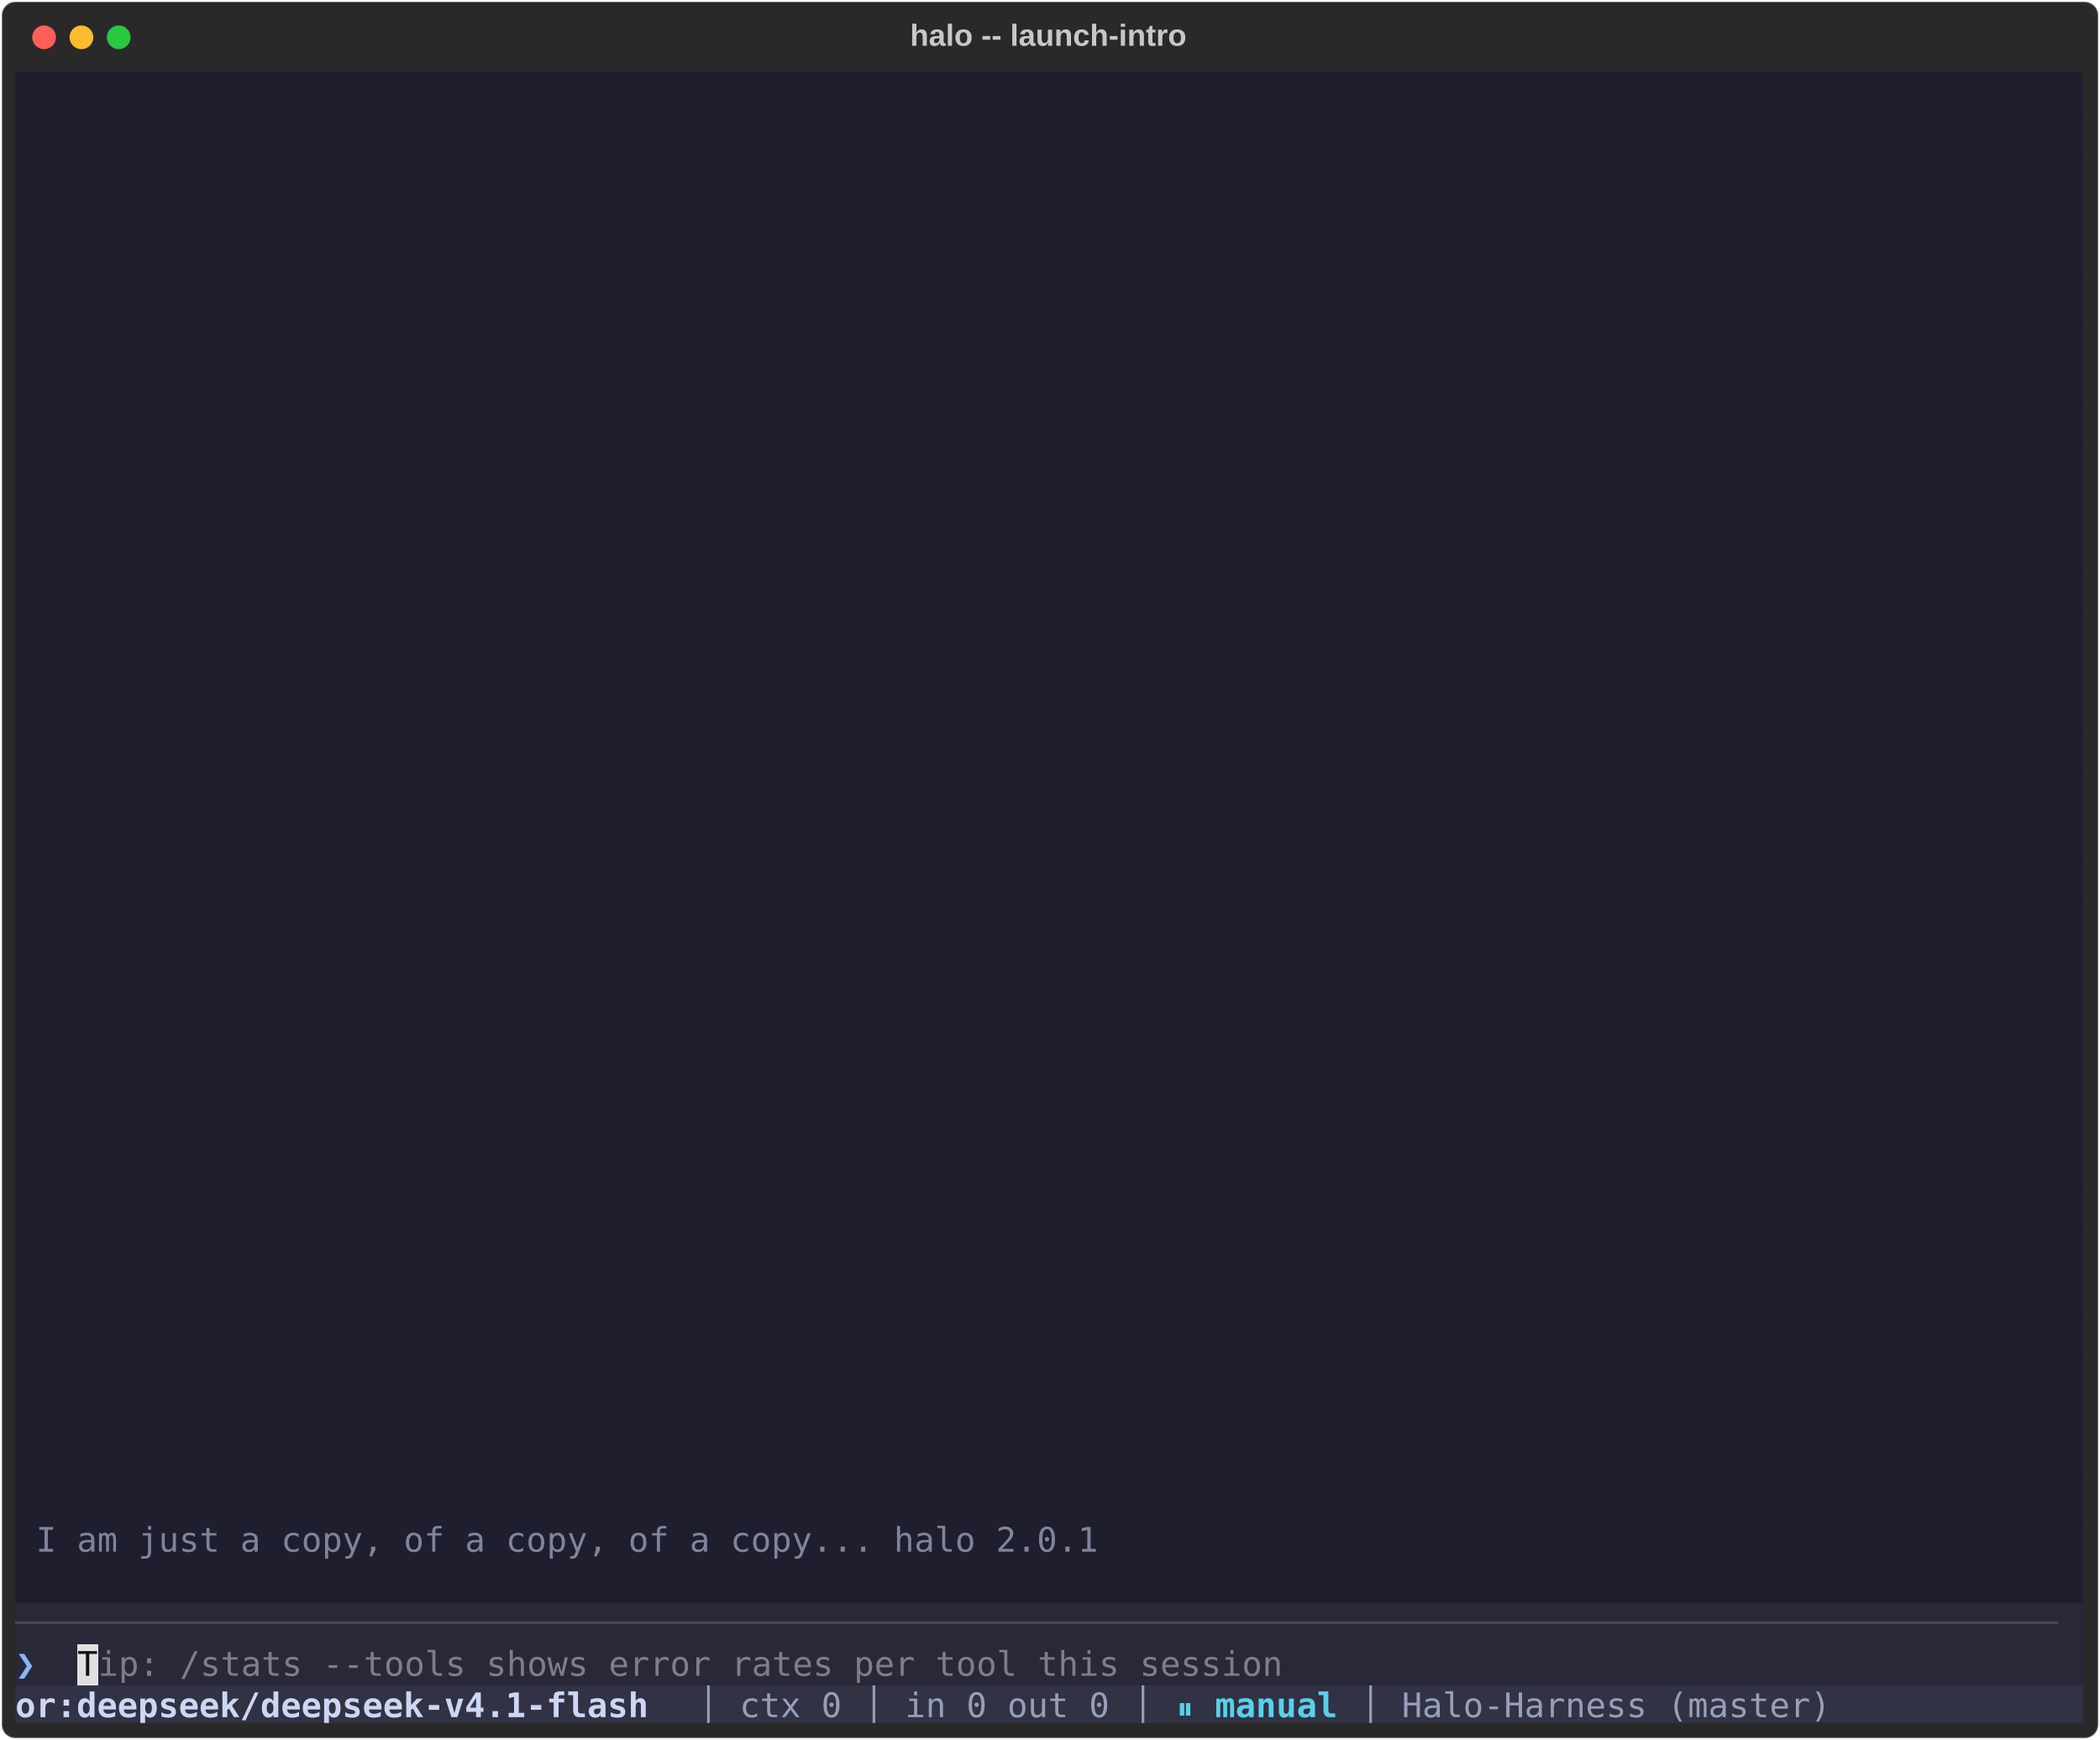
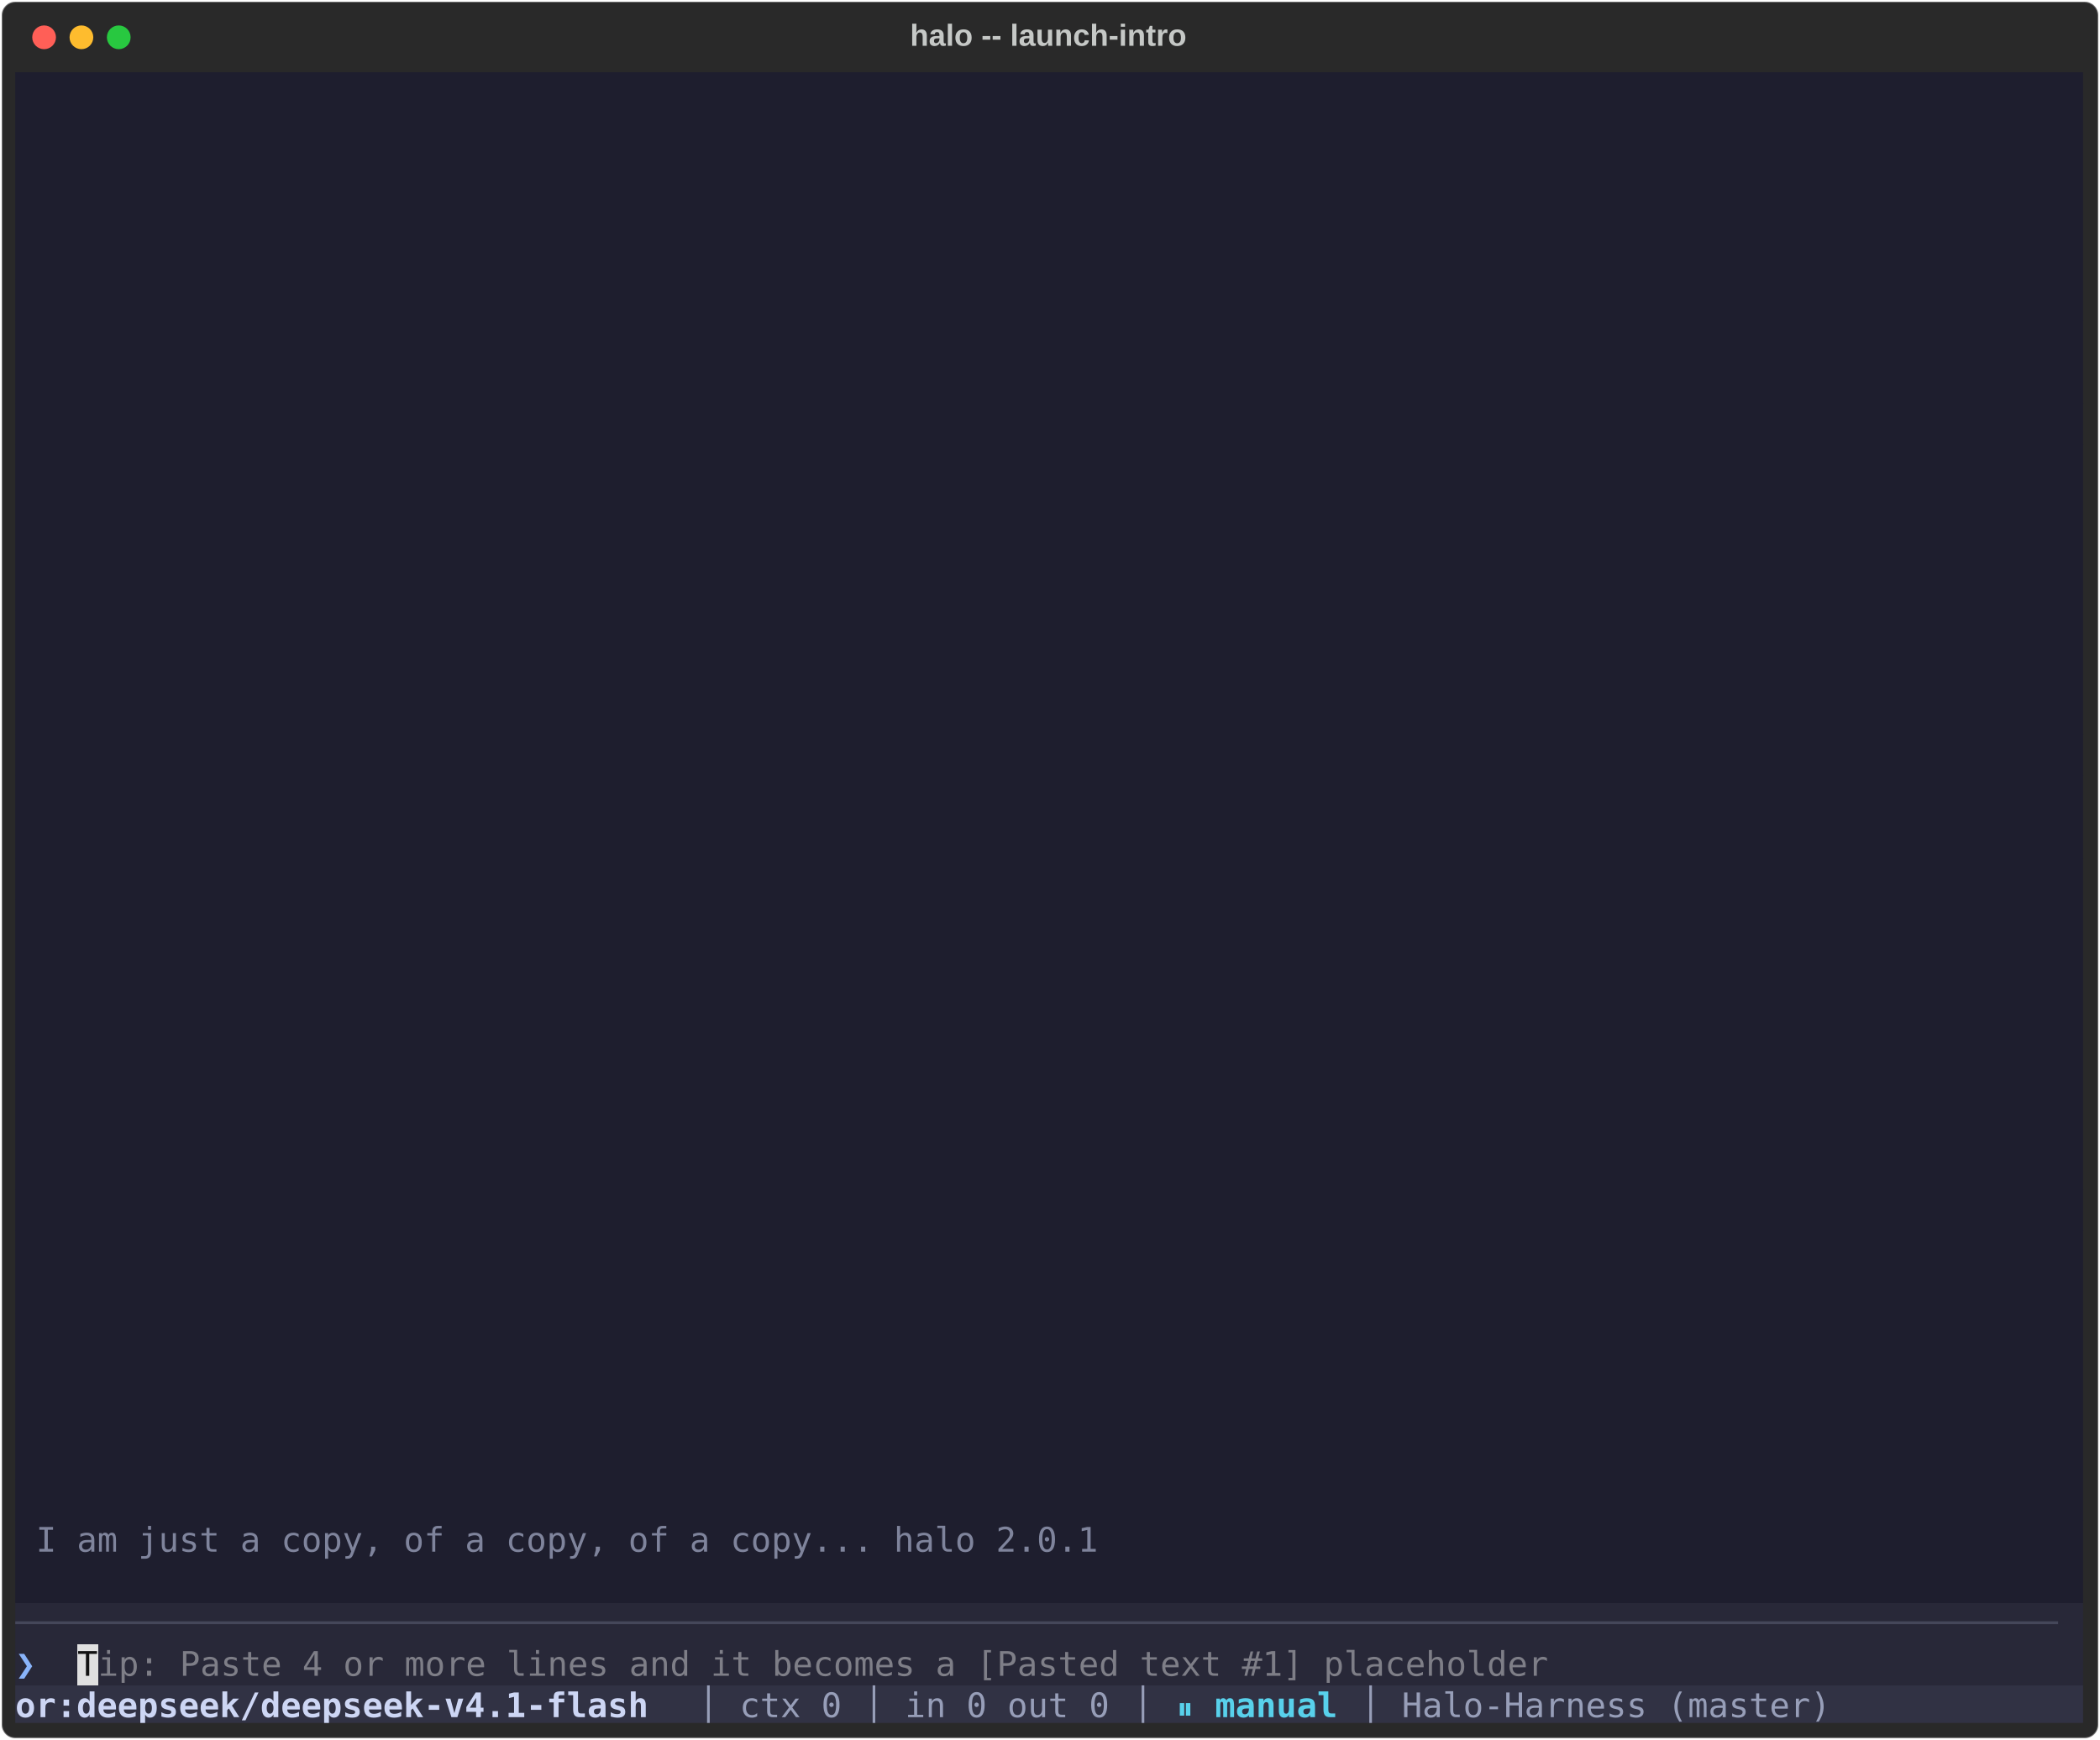
<svg xmlns="http://www.w3.org/2000/svg" class="rich-terminal" viewBox="0 0 1238 1026.0">
  <style>

    @font-face {
        font-family: "Fira Code";
        src: local("FiraCode-Regular"),
                url("https://cdnjs.cloudflare.com/ajax/libs/firacode/6.2.0/woff2/FiraCode-Regular.woff2") format("woff2"),
                url("https://cdnjs.cloudflare.com/ajax/libs/firacode/6.2.0/woff/FiraCode-Regular.woff") format("woff");
        font-style: normal;
        font-weight: 400;
    }
    @font-face {
        font-family: "Fira Code";
        src: local("FiraCode-Bold"),
                url("https://cdnjs.cloudflare.com/ajax/libs/firacode/6.2.0/woff2/FiraCode-Bold.woff2") format("woff2"),
                url("https://cdnjs.cloudflare.com/ajax/libs/firacode/6.2.0/woff/FiraCode-Bold.woff") format("woff");
        font-style: bold;
        font-weight: 700;
    }

-     .terminal-2180615691-matrix {
+     .terminal-2883686312-matrix {
        font-family: Fira Code, monospace;
        font-size: 20px;
        line-height: 24.4px;
        font-variant-east-asian: full-width;
    }

-     .terminal-2180615691-title {
+     .terminal-2883686312-title {
        font-size: 18px;
        font-weight: bold;
        font-family: arial;
    }

-     .terminal-2180615691-r1 { fill: #c5c8c6 }
- .terminal-2180615691-r2 { fill: #7f849c }
- .terminal-2180615691-r3 { fill: #45475a }
- .terminal-2180615691-r4 { fill: #89b4fa;font-weight: bold }
- .terminal-2180615691-r5 { fill: #121212 }
- .terminal-2180615691-r6 { fill: #7e7e87 }
- .terminal-2180615691-r7 { fill: #cdd6f4;font-weight: bold }
- .terminal-2180615691-r8 { fill: #979eb8 }
- .terminal-2180615691-r9 { fill: #58d1eb;font-weight: bold }
+     .terminal-2883686312-r1 { fill: #c5c8c6 }
+ .terminal-2883686312-r2 { fill: #7f849c }
+ .terminal-2883686312-r3 { fill: #45475a }
+ .terminal-2883686312-r4 { fill: #89b4fa;font-weight: bold }
+ .terminal-2883686312-r5 { fill: #121212 }
+ .terminal-2883686312-r6 { fill: #7e7e87 }
+ .terminal-2883686312-r7 { fill: #cdd6f4;font-weight: bold }
+ .terminal-2883686312-r8 { fill: #979eb8 }
+ .terminal-2883686312-r9 { fill: #58d1eb;font-weight: bold }
    </style>
  <defs>
-     <clipPath id="terminal-2180615691-clip-terminal">
+     <clipPath id="terminal-2883686312-clip-terminal">
      <rect x="0" y="0" width="1219.0" height="975.0" />
    </clipPath>
-     <clipPath id="terminal-2180615691-line-0">
+     <clipPath id="terminal-2883686312-line-0">
      <rect x="0" y="1.5" width="1220" height="24.65" />
    </clipPath>
-     <clipPath id="terminal-2180615691-line-1">
+     <clipPath id="terminal-2883686312-line-1">
      <rect x="0" y="25.9" width="1220" height="24.65" />
    </clipPath>
-     <clipPath id="terminal-2180615691-line-2">
+     <clipPath id="terminal-2883686312-line-2">
      <rect x="0" y="50.3" width="1220" height="24.65" />
    </clipPath>
-     <clipPath id="terminal-2180615691-line-3">
+     <clipPath id="terminal-2883686312-line-3">
      <rect x="0" y="74.7" width="1220" height="24.65" />
    </clipPath>
-     <clipPath id="terminal-2180615691-line-4">
+     <clipPath id="terminal-2883686312-line-4">
      <rect x="0" y="99.1" width="1220" height="24.65" />
    </clipPath>
-     <clipPath id="terminal-2180615691-line-5">
+     <clipPath id="terminal-2883686312-line-5">
      <rect x="0" y="123.5" width="1220" height="24.65" />
    </clipPath>
-     <clipPath id="terminal-2180615691-line-6">
+     <clipPath id="terminal-2883686312-line-6">
      <rect x="0" y="147.9" width="1220" height="24.65" />
    </clipPath>
-     <clipPath id="terminal-2180615691-line-7">
+     <clipPath id="terminal-2883686312-line-7">
      <rect x="0" y="172.3" width="1220" height="24.65" />
    </clipPath>
-     <clipPath id="terminal-2180615691-line-8">
+     <clipPath id="terminal-2883686312-line-8">
      <rect x="0" y="196.7" width="1220" height="24.65" />
    </clipPath>
-     <clipPath id="terminal-2180615691-line-9">
+     <clipPath id="terminal-2883686312-line-9">
      <rect x="0" y="221.1" width="1220" height="24.65" />
    </clipPath>
-     <clipPath id="terminal-2180615691-line-10">
+     <clipPath id="terminal-2883686312-line-10">
      <rect x="0" y="245.5" width="1220" height="24.65" />
    </clipPath>
-     <clipPath id="terminal-2180615691-line-11">
+     <clipPath id="terminal-2883686312-line-11">
      <rect x="0" y="269.9" width="1220" height="24.65" />
    </clipPath>
-     <clipPath id="terminal-2180615691-line-12">
+     <clipPath id="terminal-2883686312-line-12">
      <rect x="0" y="294.3" width="1220" height="24.65" />
    </clipPath>
-     <clipPath id="terminal-2180615691-line-13">
+     <clipPath id="terminal-2883686312-line-13">
      <rect x="0" y="318.7" width="1220" height="24.65" />
    </clipPath>
-     <clipPath id="terminal-2180615691-line-14">
+     <clipPath id="terminal-2883686312-line-14">
      <rect x="0" y="343.1" width="1220" height="24.65" />
    </clipPath>
-     <clipPath id="terminal-2180615691-line-15">
+     <clipPath id="terminal-2883686312-line-15">
      <rect x="0" y="367.5" width="1220" height="24.65" />
    </clipPath>
-     <clipPath id="terminal-2180615691-line-16">
+     <clipPath id="terminal-2883686312-line-16">
      <rect x="0" y="391.9" width="1220" height="24.65" />
    </clipPath>
-     <clipPath id="terminal-2180615691-line-17">
+     <clipPath id="terminal-2883686312-line-17">
      <rect x="0" y="416.3" width="1220" height="24.65" />
    </clipPath>
-     <clipPath id="terminal-2180615691-line-18">
+     <clipPath id="terminal-2883686312-line-18">
      <rect x="0" y="440.7" width="1220" height="24.65" />
    </clipPath>
-     <clipPath id="terminal-2180615691-line-19">
+     <clipPath id="terminal-2883686312-line-19">
      <rect x="0" y="465.1" width="1220" height="24.65" />
    </clipPath>
-     <clipPath id="terminal-2180615691-line-20">
+     <clipPath id="terminal-2883686312-line-20">
      <rect x="0" y="489.5" width="1220" height="24.65" />
    </clipPath>
-     <clipPath id="terminal-2180615691-line-21">
+     <clipPath id="terminal-2883686312-line-21">
      <rect x="0" y="513.9" width="1220" height="24.65" />
    </clipPath>
-     <clipPath id="terminal-2180615691-line-22">
+     <clipPath id="terminal-2883686312-line-22">
      <rect x="0" y="538.3" width="1220" height="24.65" />
    </clipPath>
-     <clipPath id="terminal-2180615691-line-23">
+     <clipPath id="terminal-2883686312-line-23">
      <rect x="0" y="562.7" width="1220" height="24.65" />
    </clipPath>
-     <clipPath id="terminal-2180615691-line-24">
+     <clipPath id="terminal-2883686312-line-24">
      <rect x="0" y="587.1" width="1220" height="24.65" />
    </clipPath>
-     <clipPath id="terminal-2180615691-line-25">
+     <clipPath id="terminal-2883686312-line-25">
      <rect x="0" y="611.5" width="1220" height="24.65" />
    </clipPath>
-     <clipPath id="terminal-2180615691-line-26">
+     <clipPath id="terminal-2883686312-line-26">
      <rect x="0" y="635.9" width="1220" height="24.65" />
    </clipPath>
-     <clipPath id="terminal-2180615691-line-27">
+     <clipPath id="terminal-2883686312-line-27">
      <rect x="0" y="660.3" width="1220" height="24.65" />
    </clipPath>
-     <clipPath id="terminal-2180615691-line-28">
+     <clipPath id="terminal-2883686312-line-28">
      <rect x="0" y="684.7" width="1220" height="24.65" />
    </clipPath>
-     <clipPath id="terminal-2180615691-line-29">
+     <clipPath id="terminal-2883686312-line-29">
      <rect x="0" y="709.1" width="1220" height="24.65" />
    </clipPath>
-     <clipPath id="terminal-2180615691-line-30">
+     <clipPath id="terminal-2883686312-line-30">
      <rect x="0" y="733.5" width="1220" height="24.65" />
    </clipPath>
-     <clipPath id="terminal-2180615691-line-31">
+     <clipPath id="terminal-2883686312-line-31">
      <rect x="0" y="757.9" width="1220" height="24.65" />
    </clipPath>
-     <clipPath id="terminal-2180615691-line-32">
+     <clipPath id="terminal-2883686312-line-32">
      <rect x="0" y="782.3" width="1220" height="24.65" />
    </clipPath>
-     <clipPath id="terminal-2180615691-line-33">
+     <clipPath id="terminal-2883686312-line-33">
      <rect x="0" y="806.7" width="1220" height="24.65" />
    </clipPath>
-     <clipPath id="terminal-2180615691-line-34">
+     <clipPath id="terminal-2883686312-line-34">
      <rect x="0" y="831.1" width="1220" height="24.65" />
    </clipPath>
-     <clipPath id="terminal-2180615691-line-35">
+     <clipPath id="terminal-2883686312-line-35">
      <rect x="0" y="855.5" width="1220" height="24.65" />
    </clipPath>
-     <clipPath id="terminal-2180615691-line-36">
+     <clipPath id="terminal-2883686312-line-36">
      <rect x="0" y="879.9" width="1220" height="24.65" />
    </clipPath>
-     <clipPath id="terminal-2180615691-line-37">
+     <clipPath id="terminal-2883686312-line-37">
      <rect x="0" y="904.3" width="1220" height="24.65" />
    </clipPath>
-     <clipPath id="terminal-2180615691-line-38">
+     <clipPath id="terminal-2883686312-line-38">
      <rect x="0" y="928.7" width="1220" height="24.65" />
    </clipPath>
  </defs>
  <rect fill="#292929" stroke="rgba(255,255,255,0.35)" stroke-width="1" x="1" y="1" width="1236" height="1024" rx="8" />
-   <text class="terminal-2180615691-title" fill="#c5c8c6" text-anchor="middle" x="618" y="27">halo -- launch-intro</text>
+   <text class="terminal-2883686312-title" fill="#c5c8c6" text-anchor="middle" x="618" y="27">halo -- launch-intro</text>
  <g transform="translate(26,22)">
    <circle cx="0" cy="0" r="7" fill="#ff5f57" />
    <circle cx="22" cy="0" r="7" fill="#febc2e" />
    <circle cx="44" cy="0" r="7" fill="#28c840" />
  </g>
-   <g transform="translate(9, 41)" clip-path="url(#terminal-2180615691-clip-terminal)">
+   <g transform="translate(9, 41)" clip-path="url(#terminal-2883686312-clip-terminal)">
    <rect fill="#1e1e2e" x="0" y="1.5" width="1220" height="24.65" shape-rendering="crispEdges" />
    <rect fill="#1e1e2e" x="0" y="25.9" width="1220" height="24.65" shape-rendering="crispEdges" />
    <rect fill="#1e1e2e" x="0" y="50.3" width="1220" height="24.65" shape-rendering="crispEdges" />
    <rect fill="#1e1e2e" x="0" y="74.7" width="1220" height="24.65" shape-rendering="crispEdges" />
    <rect fill="#1e1e2e" x="0" y="99.1" width="1220" height="24.65" shape-rendering="crispEdges" />
    <rect fill="#1e1e2e" x="0" y="123.5" width="1220" height="24.65" shape-rendering="crispEdges" />
    <rect fill="#1e1e2e" x="0" y="147.9" width="1220" height="24.65" shape-rendering="crispEdges" />
    <rect fill="#1e1e2e" x="0" y="172.3" width="1220" height="24.65" shape-rendering="crispEdges" />
    <rect fill="#1e1e2e" x="0" y="196.7" width="1220" height="24.65" shape-rendering="crispEdges" />
    <rect fill="#1e1e2e" x="0" y="221.1" width="1220" height="24.65" shape-rendering="crispEdges" />
    <rect fill="#1e1e2e" x="0" y="245.5" width="1220" height="24.65" shape-rendering="crispEdges" />
    <rect fill="#1e1e2e" x="0" y="269.9" width="1220" height="24.65" shape-rendering="crispEdges" />
    <rect fill="#1e1e2e" x="0" y="294.3" width="1220" height="24.65" shape-rendering="crispEdges" />
    <rect fill="#1e1e2e" x="0" y="318.7" width="1220" height="24.65" shape-rendering="crispEdges" />
    <rect fill="#1e1e2e" x="0" y="343.1" width="1220" height="24.65" shape-rendering="crispEdges" />
    <rect fill="#1e1e2e" x="0" y="367.5" width="1220" height="24.65" shape-rendering="crispEdges" />
    <rect fill="#1e1e2e" x="0" y="391.9" width="1220" height="24.65" shape-rendering="crispEdges" />
    <rect fill="#1e1e2e" x="0" y="416.3" width="1220" height="24.65" shape-rendering="crispEdges" />
    <rect fill="#1e1e2e" x="0" y="440.7" width="1220" height="24.65" shape-rendering="crispEdges" />
    <rect fill="#1e1e2e" x="0" y="465.1" width="1220" height="24.65" shape-rendering="crispEdges" />
    <rect fill="#1e1e2e" x="0" y="489.5" width="1220" height="24.65" shape-rendering="crispEdges" />
    <rect fill="#1e1e2e" x="0" y="513.9" width="1220" height="24.65" shape-rendering="crispEdges" />
    <rect fill="#1e1e2e" x="0" y="538.3" width="1220" height="24.65" shape-rendering="crispEdges" />
    <rect fill="#1e1e2e" x="0" y="562.7" width="1220" height="24.65" shape-rendering="crispEdges" />
    <rect fill="#1e1e2e" x="0" y="587.1" width="1220" height="24.65" shape-rendering="crispEdges" />
    <rect fill="#1e1e2e" x="0" y="611.5" width="1220" height="24.65" shape-rendering="crispEdges" />
    <rect fill="#1e1e2e" x="0" y="635.9" width="1220" height="24.65" shape-rendering="crispEdges" />
    <rect fill="#1e1e2e" x="0" y="660.3" width="1220" height="24.65" shape-rendering="crispEdges" />
    <rect fill="#1e1e2e" x="0" y="684.7" width="1220" height="24.65" shape-rendering="crispEdges" />
    <rect fill="#1e1e2e" x="0" y="709.1" width="1220" height="24.65" shape-rendering="crispEdges" />
    <rect fill="#1e1e2e" x="0" y="733.5" width="1220" height="24.65" shape-rendering="crispEdges" />
    <rect fill="#1e1e2e" x="0" y="757.9" width="1220" height="24.65" shape-rendering="crispEdges" />
    <rect fill="#1e1e2e" x="0" y="782.3" width="1220" height="24.65" shape-rendering="crispEdges" />
    <rect fill="#1e1e2e" x="0" y="806.7" width="1220" height="24.65" shape-rendering="crispEdges" />
    <rect fill="#1e1e2e" x="0" y="831.1" width="1220" height="24.65" shape-rendering="crispEdges" />
    <rect fill="#1e1e2e" x="0" y="855.5" width="12.2" height="24.65" shape-rendering="crispEdges" />
    <rect fill="#1e1e2e" x="12.2" y="855.5" width="634.4" height="24.65" shape-rendering="crispEdges" />
    <rect fill="#1e1e2e" x="646.6" y="855.5" width="573.4" height="24.65" shape-rendering="crispEdges" />
    <rect fill="#1e1e2e" x="0" y="879.9" width="1220" height="24.65" shape-rendering="crispEdges" />
    <rect fill="#282838" x="0" y="904.3" width="1220" height="24.65" shape-rendering="crispEdges" />
    <rect fill="#282838" x="0" y="928.7" width="12.2" height="24.65" shape-rendering="crispEdges" />
    <rect fill="#282838" x="12.2" y="928.7" width="12.2" height="24.65" shape-rendering="crispEdges" />
    <rect fill="#282838" x="24.4" y="928.7" width="12.2" height="24.65" shape-rendering="crispEdges" />
    <rect fill="#e0e0e0" x="36.6" y="928.7" width="12.2" height="24.65" shape-rendering="crispEdges" />
-     <rect fill="#282838" x="48.8" y="928.7" width="707.6" height="24.65" shape-rendering="crispEdges" />
-     <rect fill="#282838" x="756.4" y="928.7" width="463.6" height="24.65" shape-rendering="crispEdges" />
+     <rect fill="#282838" x="48.8" y="928.7" width="866.2" height="24.65" shape-rendering="crispEdges" />
+     <rect fill="#282838" x="915" y="928.7" width="305" height="24.65" shape-rendering="crispEdges" />
    <rect fill="#313244" x="0" y="953.1" width="402.6" height="24.65" shape-rendering="crispEdges" />
    <rect fill="#313244" x="402.6" y="953.1" width="24.4" height="24.65" shape-rendering="crispEdges" />
    <rect fill="#313244" x="427" y="953.1" width="73.2" height="24.65" shape-rendering="crispEdges" />
    <rect fill="#313244" x="500.2" y="953.1" width="24.4" height="24.65" shape-rendering="crispEdges" />
    <rect fill="#313244" x="524.6" y="953.1" width="134.2" height="24.65" shape-rendering="crispEdges" />
    <rect fill="#313244" x="658.8" y="953.1" width="24.4" height="24.65" shape-rendering="crispEdges" />
    <rect fill="#313244" x="683.2" y="953.1" width="109.8" height="24.65" shape-rendering="crispEdges" />
    <rect fill="#313244" x="793" y="953.1" width="24.4" height="24.65" shape-rendering="crispEdges" />
    <rect fill="#313244" x="817.4" y="953.1" width="268.4" height="24.65" shape-rendering="crispEdges" />
    <rect fill="#313244" x="1085.8" y="953.1" width="134.2" height="24.65" shape-rendering="crispEdges" />
-     <g class="terminal-2180615691-matrix">
-       <text class="terminal-2180615691-r1" x="1220" y="20" textLength="12.2" clip-path="url(#terminal-2180615691-line-0)">
- </text>
-       <text class="terminal-2180615691-r1" x="1220" y="44.4" textLength="12.2" clip-path="url(#terminal-2180615691-line-1)">
- </text>
-       <text class="terminal-2180615691-r1" x="1220" y="68.8" textLength="12.2" clip-path="url(#terminal-2180615691-line-2)">
- </text>
-       <text class="terminal-2180615691-r1" x="1220" y="93.2" textLength="12.2" clip-path="url(#terminal-2180615691-line-3)">
- </text>
-       <text class="terminal-2180615691-r1" x="1220" y="117.6" textLength="12.2" clip-path="url(#terminal-2180615691-line-4)">
- </text>
-       <text class="terminal-2180615691-r1" x="1220" y="142" textLength="12.2" clip-path="url(#terminal-2180615691-line-5)">
- </text>
-       <text class="terminal-2180615691-r1" x="1220" y="166.4" textLength="12.2" clip-path="url(#terminal-2180615691-line-6)">
- </text>
-       <text class="terminal-2180615691-r1" x="1220" y="190.8" textLength="12.2" clip-path="url(#terminal-2180615691-line-7)">
- </text>
-       <text class="terminal-2180615691-r1" x="1220" y="215.2" textLength="12.2" clip-path="url(#terminal-2180615691-line-8)">
- </text>
-       <text class="terminal-2180615691-r1" x="1220" y="239.6" textLength="12.2" clip-path="url(#terminal-2180615691-line-9)">
- </text>
-       <text class="terminal-2180615691-r1" x="1220" y="264" textLength="12.2" clip-path="url(#terminal-2180615691-line-10)">
- </text>
-       <text class="terminal-2180615691-r1" x="1220" y="288.4" textLength="12.2" clip-path="url(#terminal-2180615691-line-11)">
- </text>
-       <text class="terminal-2180615691-r1" x="1220" y="312.8" textLength="12.2" clip-path="url(#terminal-2180615691-line-12)">
- </text>
-       <text class="terminal-2180615691-r1" x="1220" y="337.2" textLength="12.2" clip-path="url(#terminal-2180615691-line-13)">
- </text>
-       <text class="terminal-2180615691-r1" x="1220" y="361.6" textLength="12.2" clip-path="url(#terminal-2180615691-line-14)">
- </text>
-       <text class="terminal-2180615691-r1" x="1220" y="386" textLength="12.2" clip-path="url(#terminal-2180615691-line-15)">
- </text>
-       <text class="terminal-2180615691-r1" x="1220" y="410.4" textLength="12.2" clip-path="url(#terminal-2180615691-line-16)">
- </text>
-       <text class="terminal-2180615691-r1" x="1220" y="434.8" textLength="12.2" clip-path="url(#terminal-2180615691-line-17)">
- </text>
-       <text class="terminal-2180615691-r1" x="1220" y="459.2" textLength="12.2" clip-path="url(#terminal-2180615691-line-18)">
- </text>
-       <text class="terminal-2180615691-r1" x="1220" y="483.6" textLength="12.2" clip-path="url(#terminal-2180615691-line-19)">
- </text>
-       <text class="terminal-2180615691-r1" x="1220" y="508" textLength="12.2" clip-path="url(#terminal-2180615691-line-20)">
- </text>
-       <text class="terminal-2180615691-r1" x="1220" y="532.4" textLength="12.2" clip-path="url(#terminal-2180615691-line-21)">
- </text>
-       <text class="terminal-2180615691-r1" x="1220" y="556.8" textLength="12.2" clip-path="url(#terminal-2180615691-line-22)">
- </text>
-       <text class="terminal-2180615691-r1" x="1220" y="581.2" textLength="12.2" clip-path="url(#terminal-2180615691-line-23)">
- </text>
-       <text class="terminal-2180615691-r1" x="1220" y="605.6" textLength="12.2" clip-path="url(#terminal-2180615691-line-24)">
- </text>
-       <text class="terminal-2180615691-r1" x="1220" y="630" textLength="12.2" clip-path="url(#terminal-2180615691-line-25)">
- </text>
-       <text class="terminal-2180615691-r1" x="1220" y="654.4" textLength="12.2" clip-path="url(#terminal-2180615691-line-26)">
- </text>
-       <text class="terminal-2180615691-r1" x="1220" y="678.8" textLength="12.2" clip-path="url(#terminal-2180615691-line-27)">
- </text>
-       <text class="terminal-2180615691-r1" x="1220" y="703.2" textLength="12.2" clip-path="url(#terminal-2180615691-line-28)">
- </text>
-       <text class="terminal-2180615691-r1" x="1220" y="727.6" textLength="12.2" clip-path="url(#terminal-2180615691-line-29)">
- </text>
-       <text class="terminal-2180615691-r1" x="1220" y="752" textLength="12.2" clip-path="url(#terminal-2180615691-line-30)">
- </text>
-       <text class="terminal-2180615691-r1" x="1220" y="776.4" textLength="12.2" clip-path="url(#terminal-2180615691-line-31)">
- </text>
-       <text class="terminal-2180615691-r1" x="1220" y="800.8" textLength="12.2" clip-path="url(#terminal-2180615691-line-32)">
- </text>
-       <text class="terminal-2180615691-r1" x="1220" y="825.2" textLength="12.2" clip-path="url(#terminal-2180615691-line-33)">
- </text>
-       <text class="terminal-2180615691-r1" x="1220" y="849.6" textLength="12.2" clip-path="url(#terminal-2180615691-line-34)">
- </text>
-       <text class="terminal-2180615691-r2" x="12.2" y="874" textLength="634.4" clip-path="url(#terminal-2180615691-line-35)">I am just a copy, of a copy, of a copy... halo 2.0.1</text>
-       <text class="terminal-2180615691-r1" x="1220" y="874" textLength="12.2" clip-path="url(#terminal-2180615691-line-35)">
- </text>
-       <text class="terminal-2180615691-r1" x="1220" y="898.4" textLength="12.2" clip-path="url(#terminal-2180615691-line-36)">
- </text>
-       <text class="terminal-2180615691-r3" x="0" y="922.8" textLength="1220" clip-path="url(#terminal-2180615691-line-37)">────────────────────────────────────────────────────────────────────────────────────────────────────</text>
-       <text class="terminal-2180615691-r1" x="1220" y="922.8" textLength="12.2" clip-path="url(#terminal-2180615691-line-37)">
- </text>
-       <text class="terminal-2180615691-r4" x="0" y="947.2" textLength="12.2" clip-path="url(#terminal-2180615691-line-38)">❯</text>
-       <text class="terminal-2180615691-r5" x="36.6" y="947.2" textLength="12.2" clip-path="url(#terminal-2180615691-line-38)">T</text>
-       <text class="terminal-2180615691-r6" x="48.8" y="947.2" textLength="707.6" clip-path="url(#terminal-2180615691-line-38)">ip: /stats --tools shows error rates per tool this session</text>
-       <text class="terminal-2180615691-r1" x="1220" y="947.2" textLength="12.2" clip-path="url(#terminal-2180615691-line-38)">
- </text>
-       <text class="terminal-2180615691-r7" x="0" y="971.6" textLength="402.6" clip-path="url(#terminal-2180615691-line-39)"> or:deepseek/deepseek-v4.1-flash </text>
-       <text class="terminal-2180615691-r8" x="402.6" y="971.6" textLength="24.4" clip-path="url(#terminal-2180615691-line-39)">│ </text>
-       <text class="terminal-2180615691-r8" x="427" y="971.6" textLength="73.2" clip-path="url(#terminal-2180615691-line-39)">ctx 0 </text>
-       <text class="terminal-2180615691-r8" x="500.2" y="971.6" textLength="24.4" clip-path="url(#terminal-2180615691-line-39)">│ </text>
-       <text class="terminal-2180615691-r8" x="524.6" y="971.6" textLength="134.2" clip-path="url(#terminal-2180615691-line-39)">in 0 out 0 </text>
-       <text class="terminal-2180615691-r8" x="658.8" y="971.6" textLength="24.4" clip-path="url(#terminal-2180615691-line-39)">│ </text>
-       <text class="terminal-2180615691-r9" x="683.2" y="971.6" textLength="109.8" clip-path="url(#terminal-2180615691-line-39)">⏸ manual </text>
-       <text class="terminal-2180615691-r8" x="793" y="971.6" textLength="24.4" clip-path="url(#terminal-2180615691-line-39)">│ </text>
-       <text class="terminal-2180615691-r8" x="817.4" y="971.6" textLength="268.4" clip-path="url(#terminal-2180615691-line-39)">Halo-Harness (master) </text>
+     <g class="terminal-2883686312-matrix">
+       <text class="terminal-2883686312-r1" x="1220" y="20" textLength="12.2" clip-path="url(#terminal-2883686312-line-0)">
+ </text>
+       <text class="terminal-2883686312-r1" x="1220" y="44.4" textLength="12.2" clip-path="url(#terminal-2883686312-line-1)">
+ </text>
+       <text class="terminal-2883686312-r1" x="1220" y="68.8" textLength="12.2" clip-path="url(#terminal-2883686312-line-2)">
+ </text>
+       <text class="terminal-2883686312-r1" x="1220" y="93.2" textLength="12.2" clip-path="url(#terminal-2883686312-line-3)">
+ </text>
+       <text class="terminal-2883686312-r1" x="1220" y="117.6" textLength="12.2" clip-path="url(#terminal-2883686312-line-4)">
+ </text>
+       <text class="terminal-2883686312-r1" x="1220" y="142" textLength="12.2" clip-path="url(#terminal-2883686312-line-5)">
+ </text>
+       <text class="terminal-2883686312-r1" x="1220" y="166.4" textLength="12.2" clip-path="url(#terminal-2883686312-line-6)">
+ </text>
+       <text class="terminal-2883686312-r1" x="1220" y="190.8" textLength="12.2" clip-path="url(#terminal-2883686312-line-7)">
+ </text>
+       <text class="terminal-2883686312-r1" x="1220" y="215.2" textLength="12.2" clip-path="url(#terminal-2883686312-line-8)">
+ </text>
+       <text class="terminal-2883686312-r1" x="1220" y="239.6" textLength="12.2" clip-path="url(#terminal-2883686312-line-9)">
+ </text>
+       <text class="terminal-2883686312-r1" x="1220" y="264" textLength="12.2" clip-path="url(#terminal-2883686312-line-10)">
+ </text>
+       <text class="terminal-2883686312-r1" x="1220" y="288.4" textLength="12.2" clip-path="url(#terminal-2883686312-line-11)">
+ </text>
+       <text class="terminal-2883686312-r1" x="1220" y="312.8" textLength="12.2" clip-path="url(#terminal-2883686312-line-12)">
+ </text>
+       <text class="terminal-2883686312-r1" x="1220" y="337.2" textLength="12.2" clip-path="url(#terminal-2883686312-line-13)">
+ </text>
+       <text class="terminal-2883686312-r1" x="1220" y="361.6" textLength="12.2" clip-path="url(#terminal-2883686312-line-14)">
+ </text>
+       <text class="terminal-2883686312-r1" x="1220" y="386" textLength="12.2" clip-path="url(#terminal-2883686312-line-15)">
+ </text>
+       <text class="terminal-2883686312-r1" x="1220" y="410.4" textLength="12.2" clip-path="url(#terminal-2883686312-line-16)">
+ </text>
+       <text class="terminal-2883686312-r1" x="1220" y="434.8" textLength="12.2" clip-path="url(#terminal-2883686312-line-17)">
+ </text>
+       <text class="terminal-2883686312-r1" x="1220" y="459.2" textLength="12.2" clip-path="url(#terminal-2883686312-line-18)">
+ </text>
+       <text class="terminal-2883686312-r1" x="1220" y="483.6" textLength="12.2" clip-path="url(#terminal-2883686312-line-19)">
+ </text>
+       <text class="terminal-2883686312-r1" x="1220" y="508" textLength="12.2" clip-path="url(#terminal-2883686312-line-20)">
+ </text>
+       <text class="terminal-2883686312-r1" x="1220" y="532.4" textLength="12.2" clip-path="url(#terminal-2883686312-line-21)">
+ </text>
+       <text class="terminal-2883686312-r1" x="1220" y="556.8" textLength="12.2" clip-path="url(#terminal-2883686312-line-22)">
+ </text>
+       <text class="terminal-2883686312-r1" x="1220" y="581.2" textLength="12.2" clip-path="url(#terminal-2883686312-line-23)">
+ </text>
+       <text class="terminal-2883686312-r1" x="1220" y="605.6" textLength="12.2" clip-path="url(#terminal-2883686312-line-24)">
+ </text>
+       <text class="terminal-2883686312-r1" x="1220" y="630" textLength="12.2" clip-path="url(#terminal-2883686312-line-25)">
+ </text>
+       <text class="terminal-2883686312-r1" x="1220" y="654.4" textLength="12.2" clip-path="url(#terminal-2883686312-line-26)">
+ </text>
+       <text class="terminal-2883686312-r1" x="1220" y="678.8" textLength="12.2" clip-path="url(#terminal-2883686312-line-27)">
+ </text>
+       <text class="terminal-2883686312-r1" x="1220" y="703.2" textLength="12.2" clip-path="url(#terminal-2883686312-line-28)">
+ </text>
+       <text class="terminal-2883686312-r1" x="1220" y="727.6" textLength="12.2" clip-path="url(#terminal-2883686312-line-29)">
+ </text>
+       <text class="terminal-2883686312-r1" x="1220" y="752" textLength="12.2" clip-path="url(#terminal-2883686312-line-30)">
+ </text>
+       <text class="terminal-2883686312-r1" x="1220" y="776.4" textLength="12.2" clip-path="url(#terminal-2883686312-line-31)">
+ </text>
+       <text class="terminal-2883686312-r1" x="1220" y="800.8" textLength="12.2" clip-path="url(#terminal-2883686312-line-32)">
+ </text>
+       <text class="terminal-2883686312-r1" x="1220" y="825.2" textLength="12.2" clip-path="url(#terminal-2883686312-line-33)">
+ </text>
+       <text class="terminal-2883686312-r1" x="1220" y="849.6" textLength="12.2" clip-path="url(#terminal-2883686312-line-34)">
+ </text>
+       <text class="terminal-2883686312-r2" x="12.2" y="874" textLength="634.4" clip-path="url(#terminal-2883686312-line-35)">I am just a copy, of a copy, of a copy... halo 2.0.1</text>
+       <text class="terminal-2883686312-r1" x="1220" y="874" textLength="12.2" clip-path="url(#terminal-2883686312-line-35)">
+ </text>
+       <text class="terminal-2883686312-r1" x="1220" y="898.4" textLength="12.2" clip-path="url(#terminal-2883686312-line-36)">
+ </text>
+       <text class="terminal-2883686312-r3" x="0" y="922.8" textLength="1220" clip-path="url(#terminal-2883686312-line-37)">────────────────────────────────────────────────────────────────────────────────────────────────────</text>
+       <text class="terminal-2883686312-r1" x="1220" y="922.8" textLength="12.2" clip-path="url(#terminal-2883686312-line-37)">
+ </text>
+       <text class="terminal-2883686312-r4" x="0" y="947.2" textLength="12.2" clip-path="url(#terminal-2883686312-line-38)">❯</text>
+       <text class="terminal-2883686312-r5" x="36.6" y="947.2" textLength="12.2" clip-path="url(#terminal-2883686312-line-38)">T</text>
+       <text class="terminal-2883686312-r6" x="48.8" y="947.2" textLength="866.2" clip-path="url(#terminal-2883686312-line-38)">ip: Paste 4 or more lines and it becomes a [Pasted text #1] placeholder</text>
+       <text class="terminal-2883686312-r1" x="1220" y="947.2" textLength="12.2" clip-path="url(#terminal-2883686312-line-38)">
+ </text>
+       <text class="terminal-2883686312-r7" x="0" y="971.6" textLength="402.6" clip-path="url(#terminal-2883686312-line-39)"> or:deepseek/deepseek-v4.1-flash </text>
+       <text class="terminal-2883686312-r8" x="402.6" y="971.6" textLength="24.4" clip-path="url(#terminal-2883686312-line-39)">│ </text>
+       <text class="terminal-2883686312-r8" x="427" y="971.6" textLength="73.2" clip-path="url(#terminal-2883686312-line-39)">ctx 0 </text>
+       <text class="terminal-2883686312-r8" x="500.2" y="971.6" textLength="24.4" clip-path="url(#terminal-2883686312-line-39)">│ </text>
+       <text class="terminal-2883686312-r8" x="524.6" y="971.6" textLength="134.2" clip-path="url(#terminal-2883686312-line-39)">in 0 out 0 </text>
+       <text class="terminal-2883686312-r8" x="658.8" y="971.6" textLength="24.4" clip-path="url(#terminal-2883686312-line-39)">│ </text>
+       <text class="terminal-2883686312-r9" x="683.2" y="971.6" textLength="109.8" clip-path="url(#terminal-2883686312-line-39)">⏸ manual </text>
+       <text class="terminal-2883686312-r8" x="793" y="971.6" textLength="24.4" clip-path="url(#terminal-2883686312-line-39)">│ </text>
+       <text class="terminal-2883686312-r8" x="817.4" y="971.6" textLength="268.4" clip-path="url(#terminal-2883686312-line-39)">Halo-Harness (master) </text>
    </g>
  </g>
</svg>
